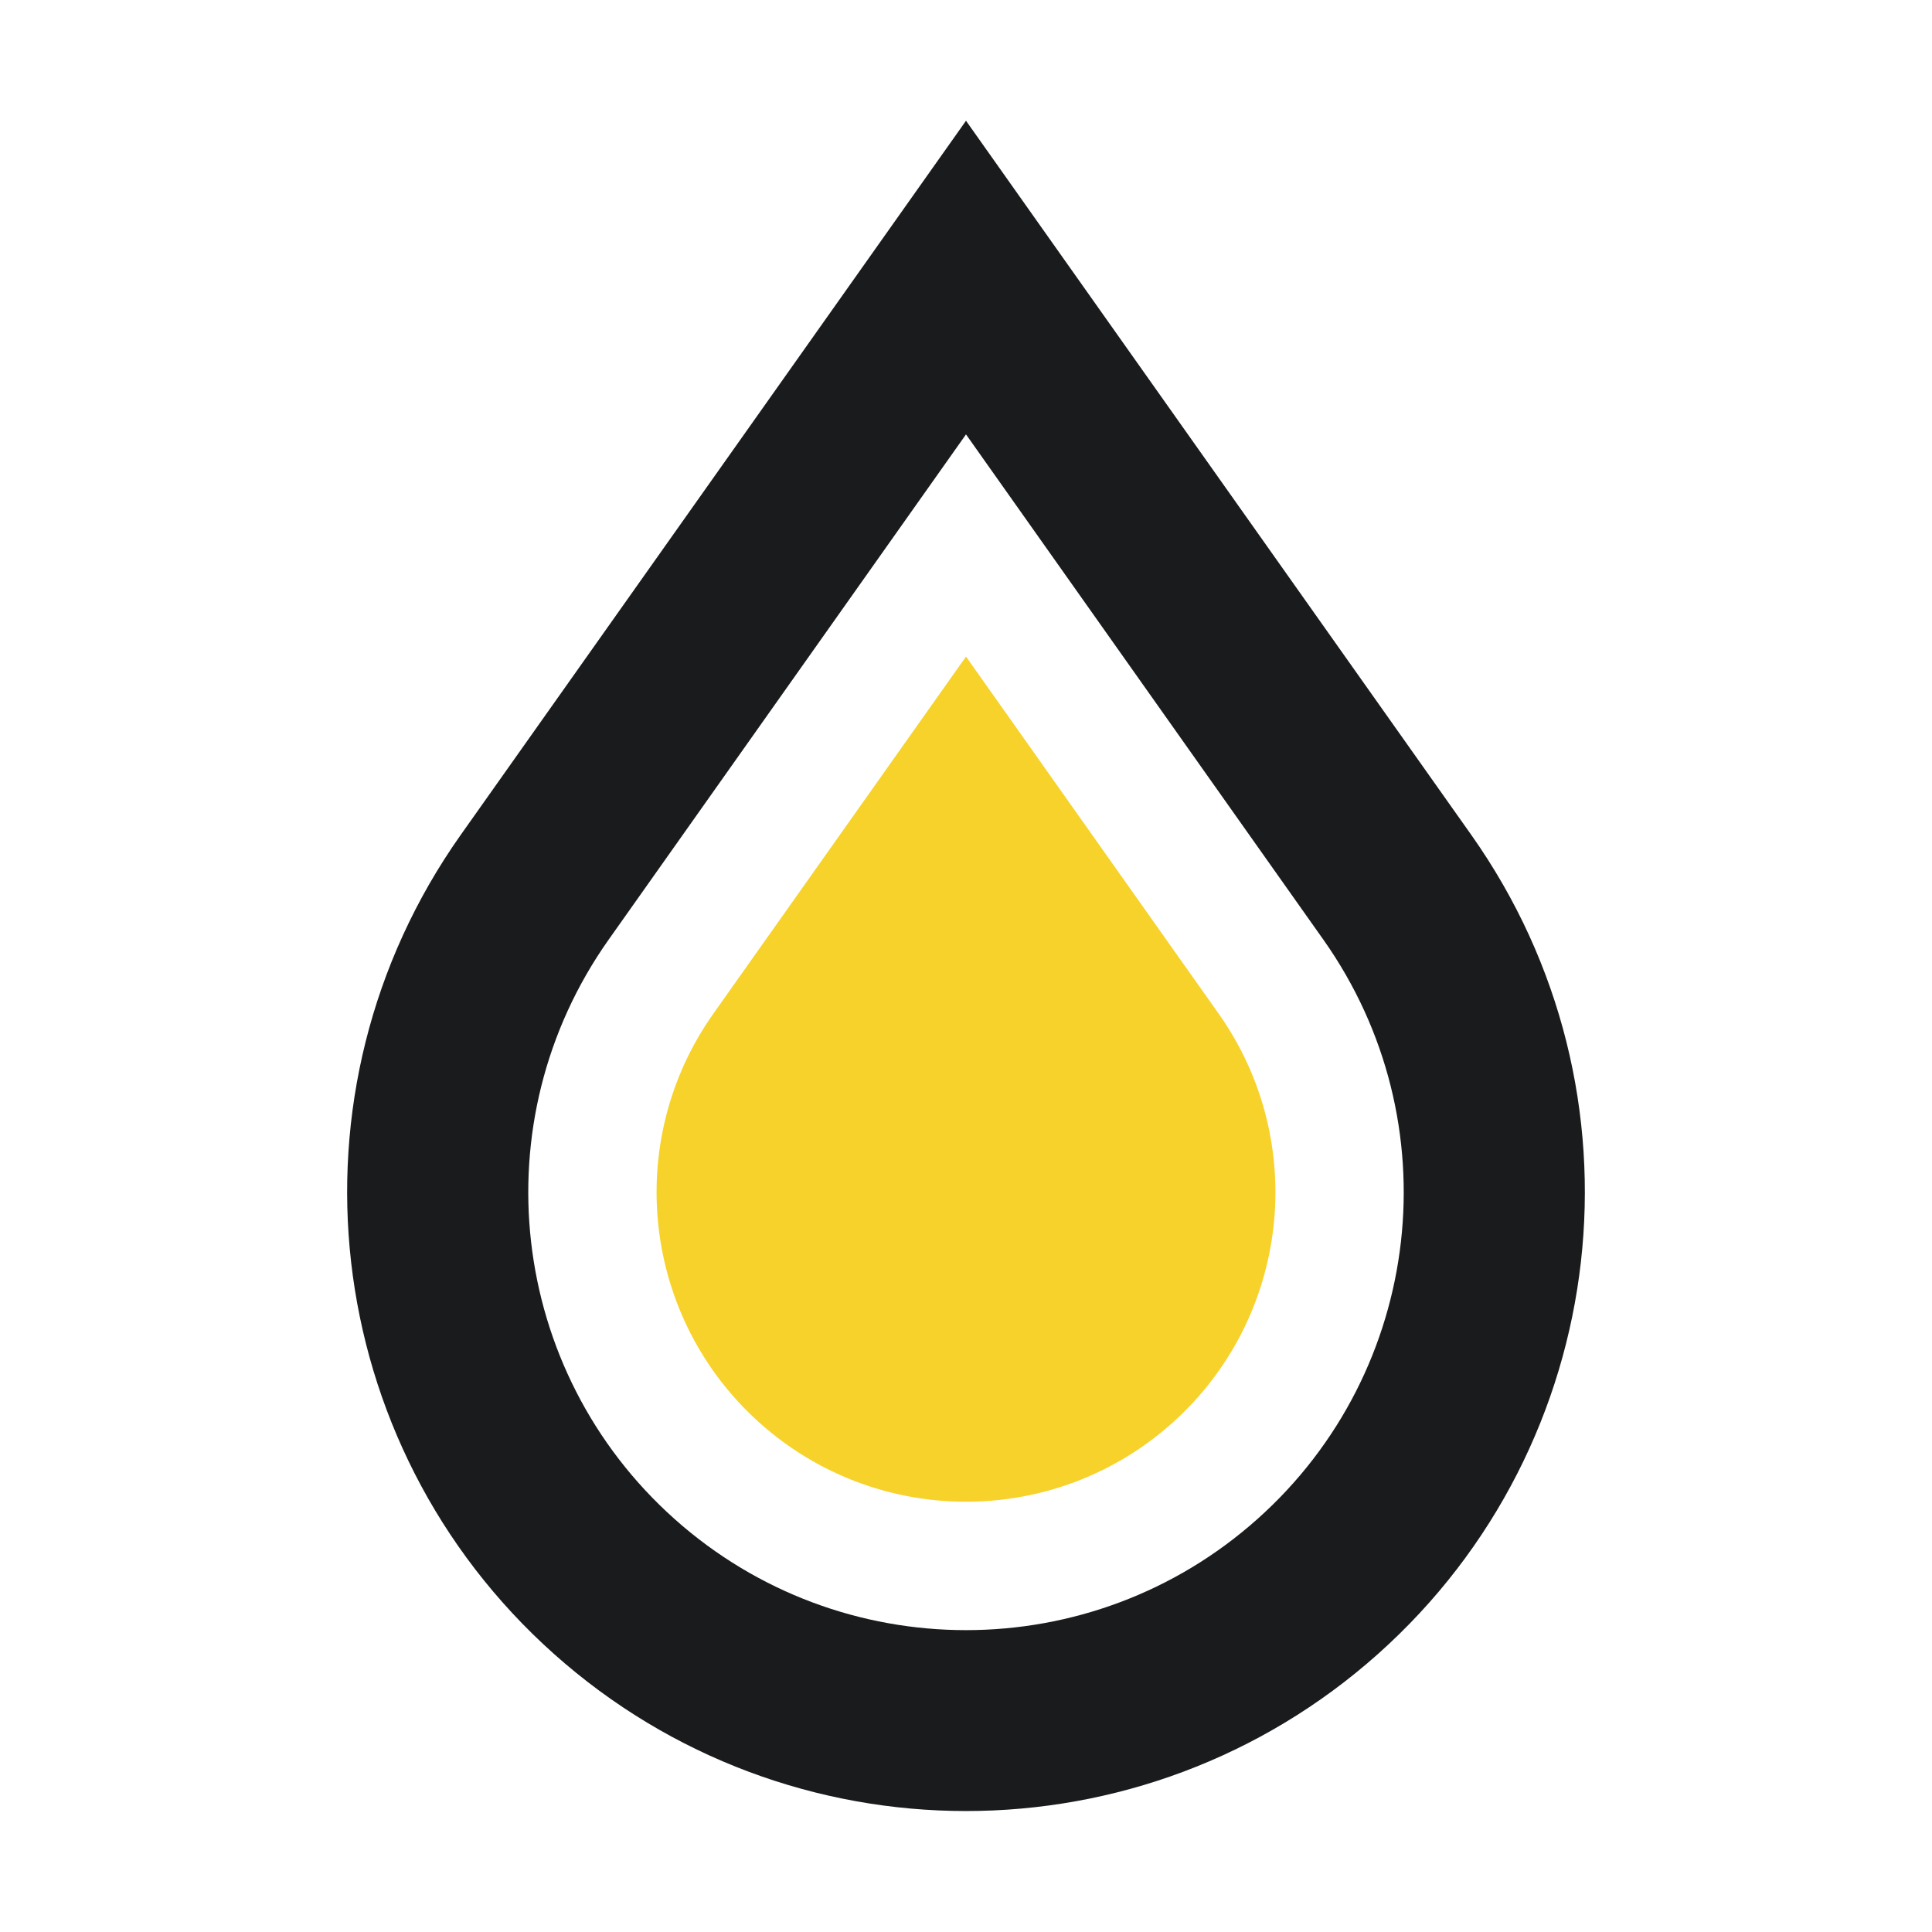
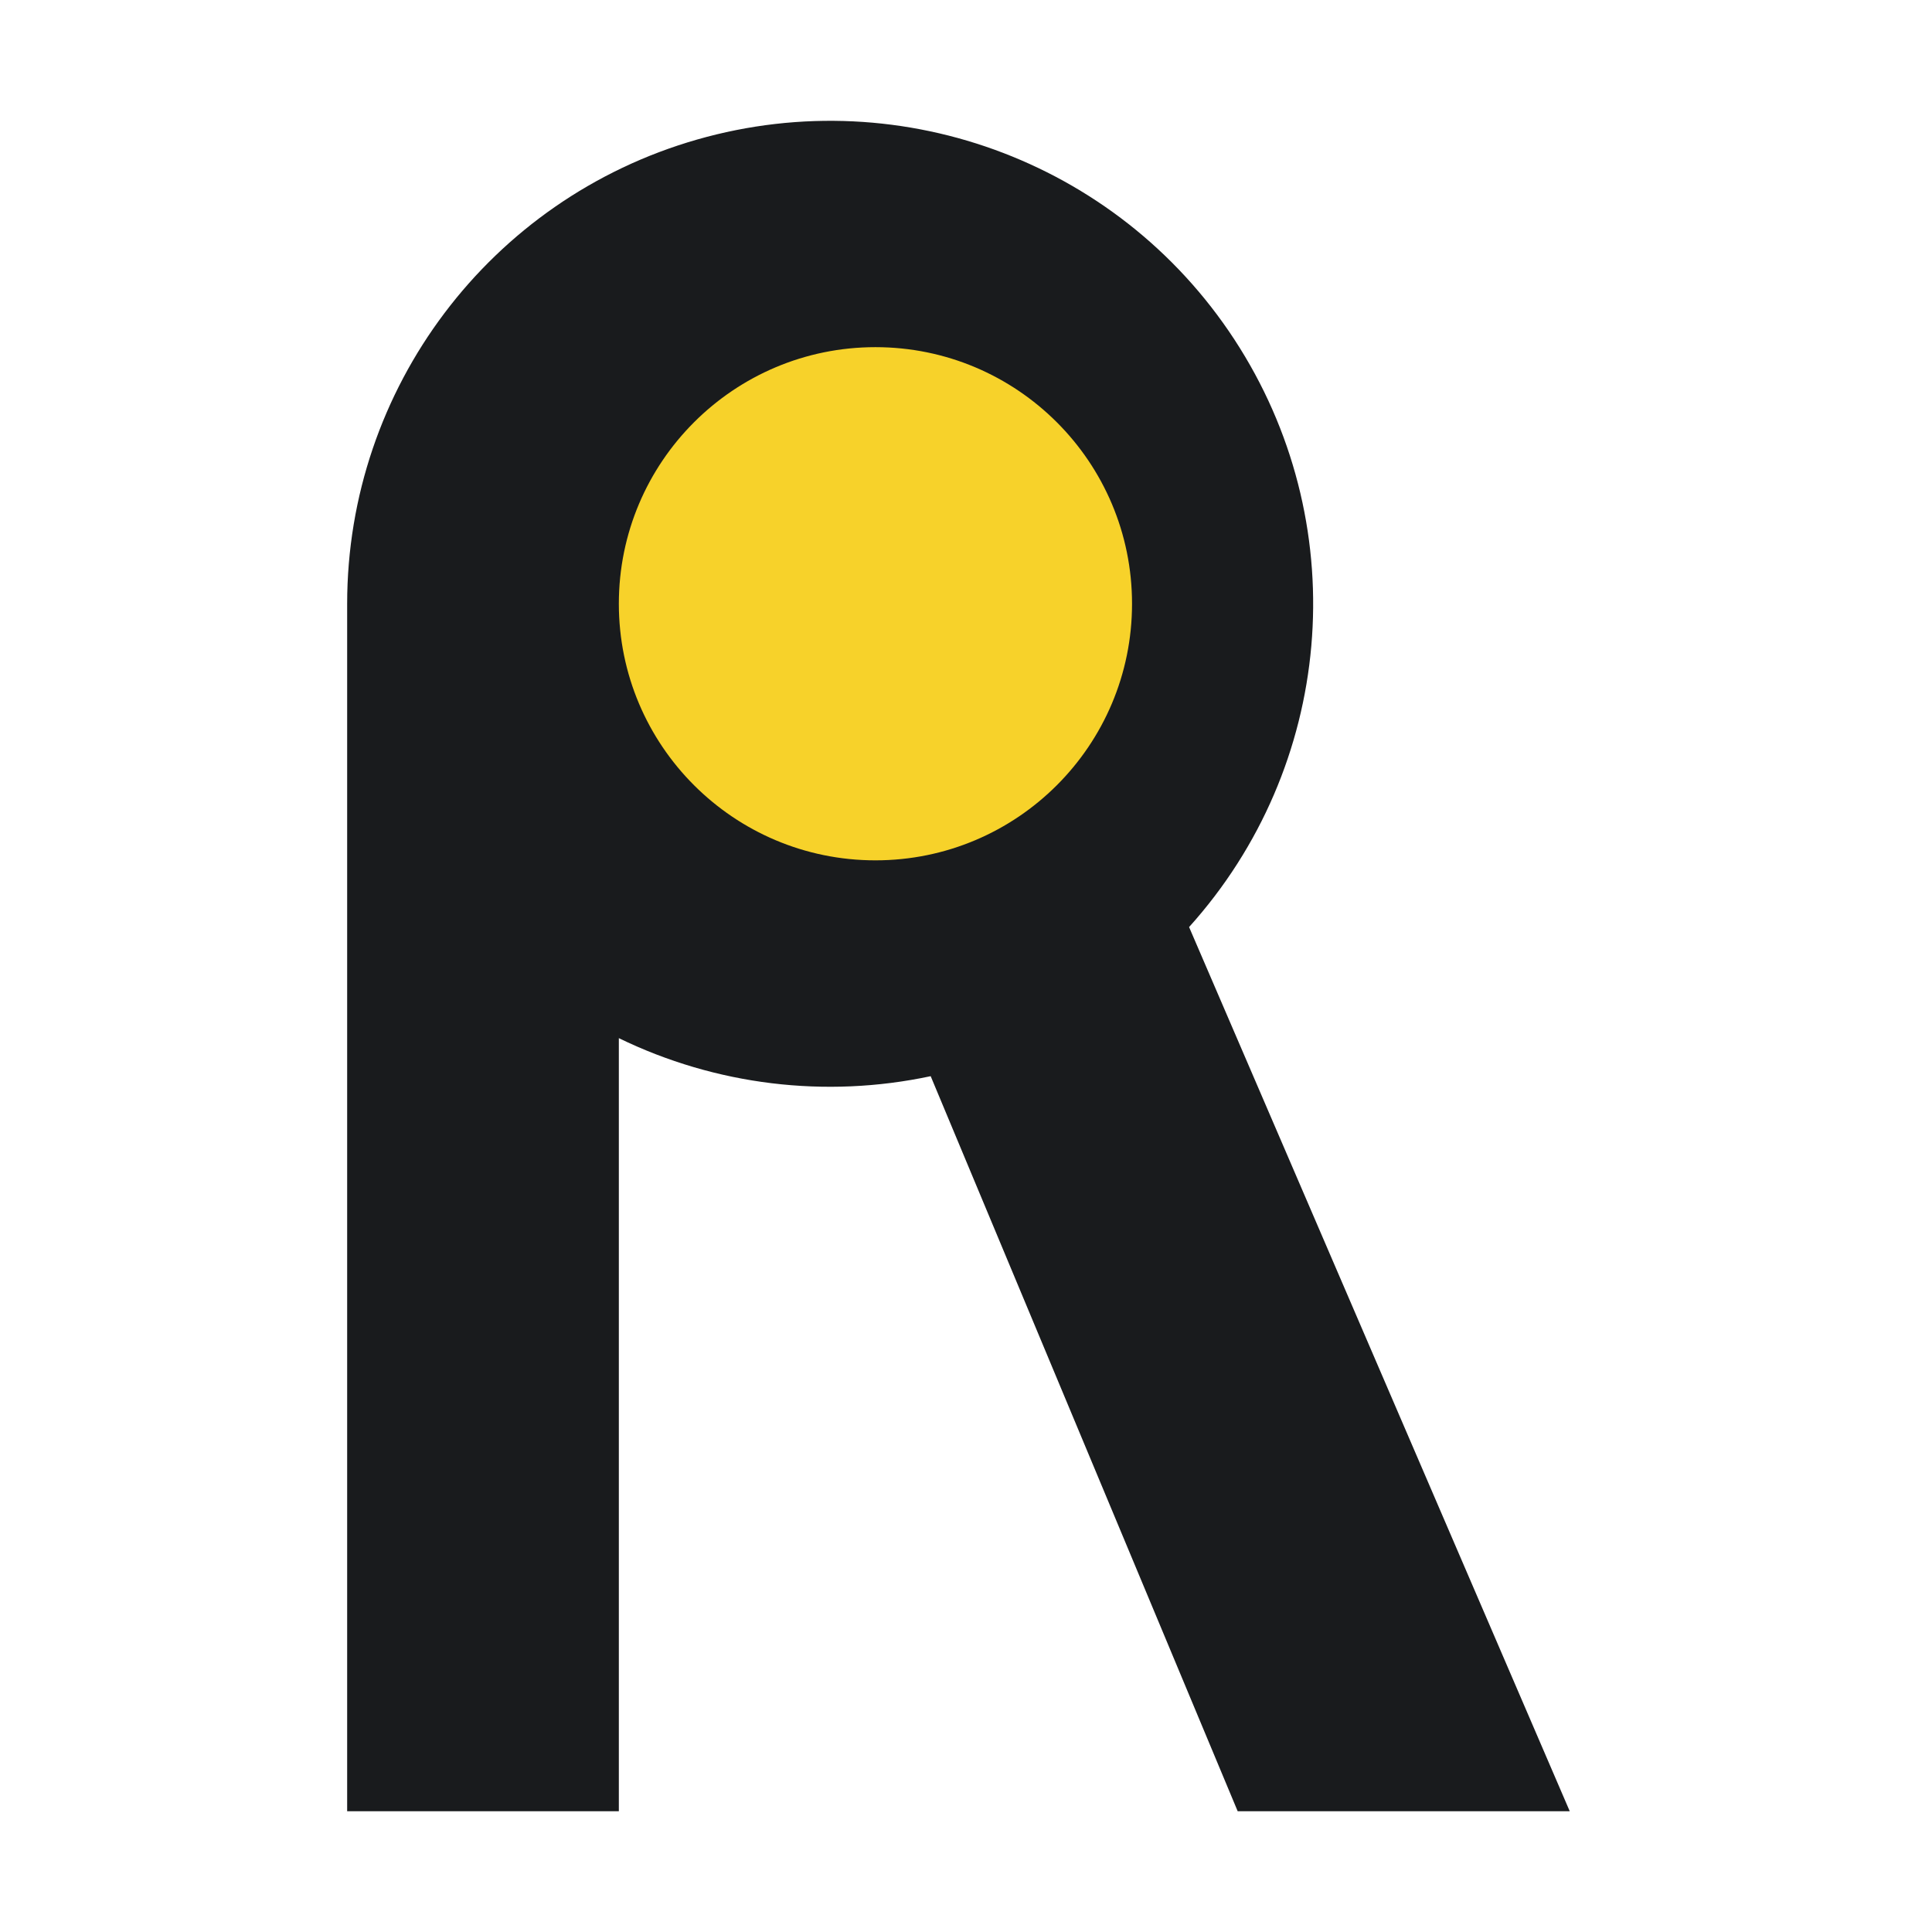
<svg xmlns="http://www.w3.org/2000/svg" viewBox="0 0 64 64" role="img">
  <g>
-     <path fill="#191b1d" fill-rule="evenodd" d="M32 4L48.74 27.66A20.5 20.5 0 1 1 15.26 27.66ZM32 14.39L43.84 31.13A14.5 14.5 0 1 1 20.16 31.13Z" />
-     <path fill="#f7d22a" d="M32 21.75L40.37 33.58A10.25 10.25 0 1 1 23.63 33.58Z" />
+     <path fill="#f7d22a" d="M19.5 20A9.5 9.5 0 1 1 38.5 20A9.5 9.5 0 1 1 19.5 20Z" />
+     <path fill="#191b1d" d="M11.5 60V20A16 16 0 1 1 39.39 30.71L52 60H41L30.83 35.65A16 16 0 0 1 20.5 34.39V60ZM20.5 20A8.5 8.5 0 1 0 37.5 20A8.5 8.5 0 1 0 20.5 20Z" />
  </g>
</svg>
